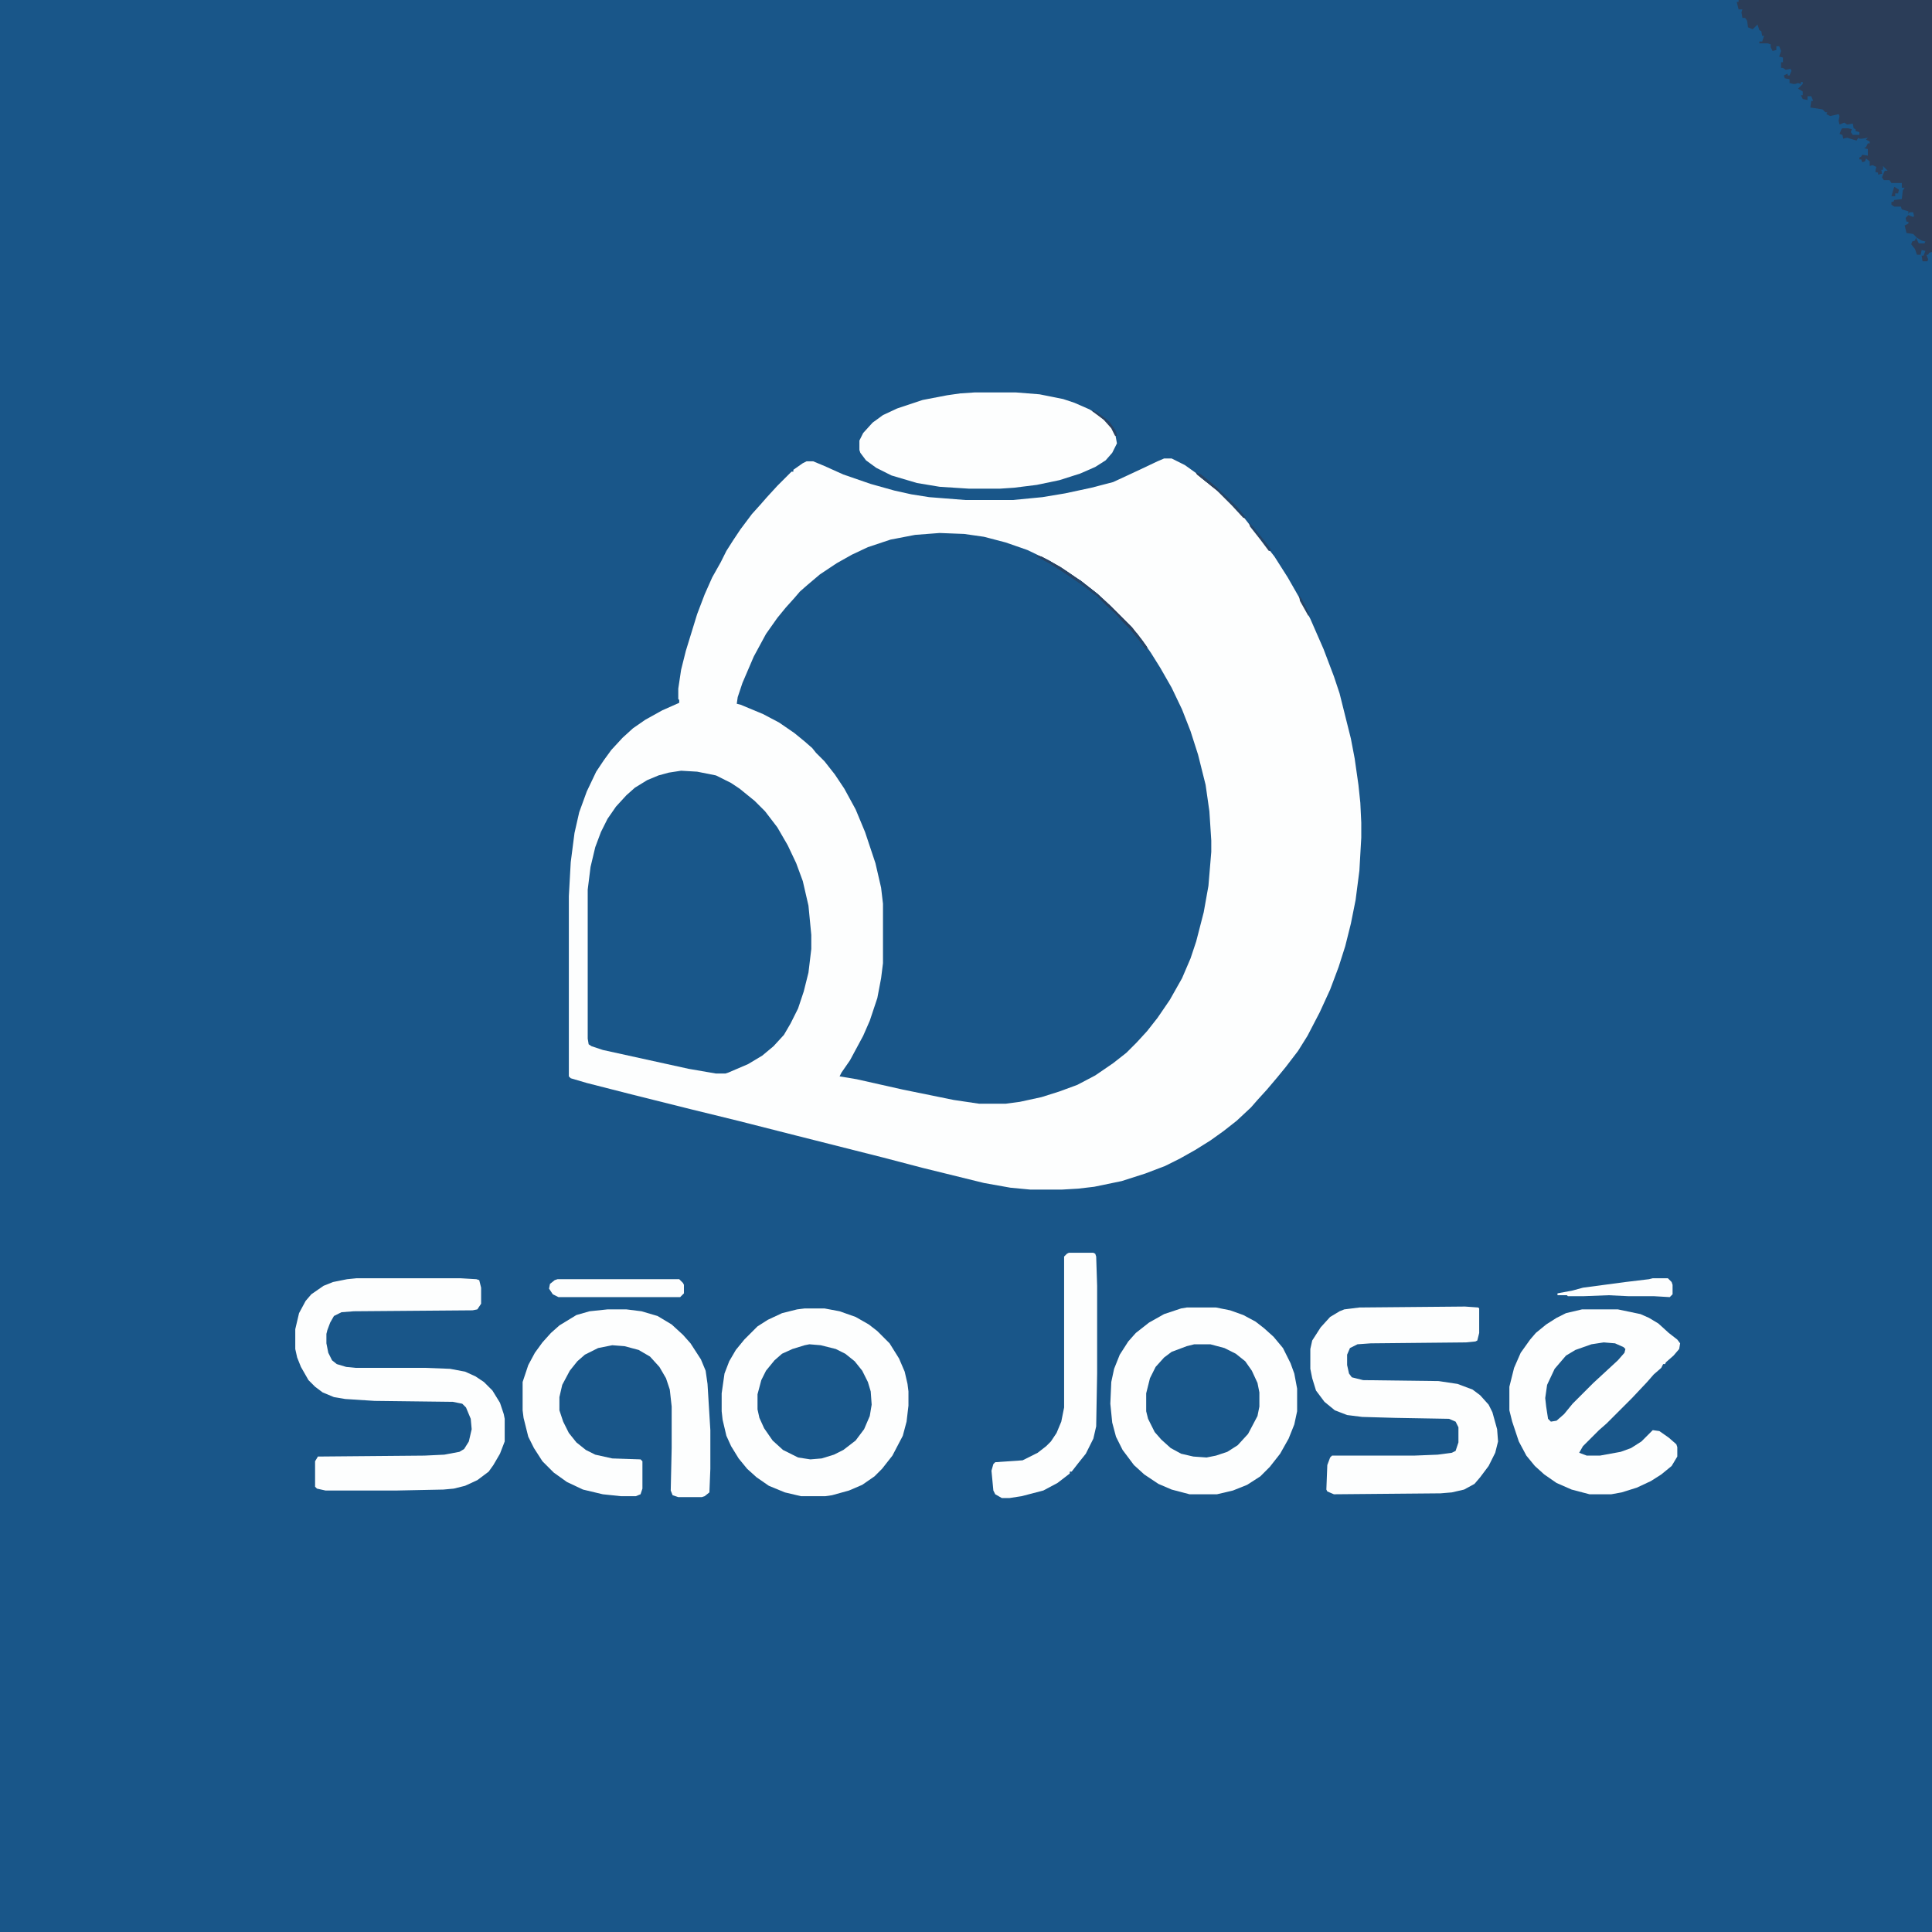
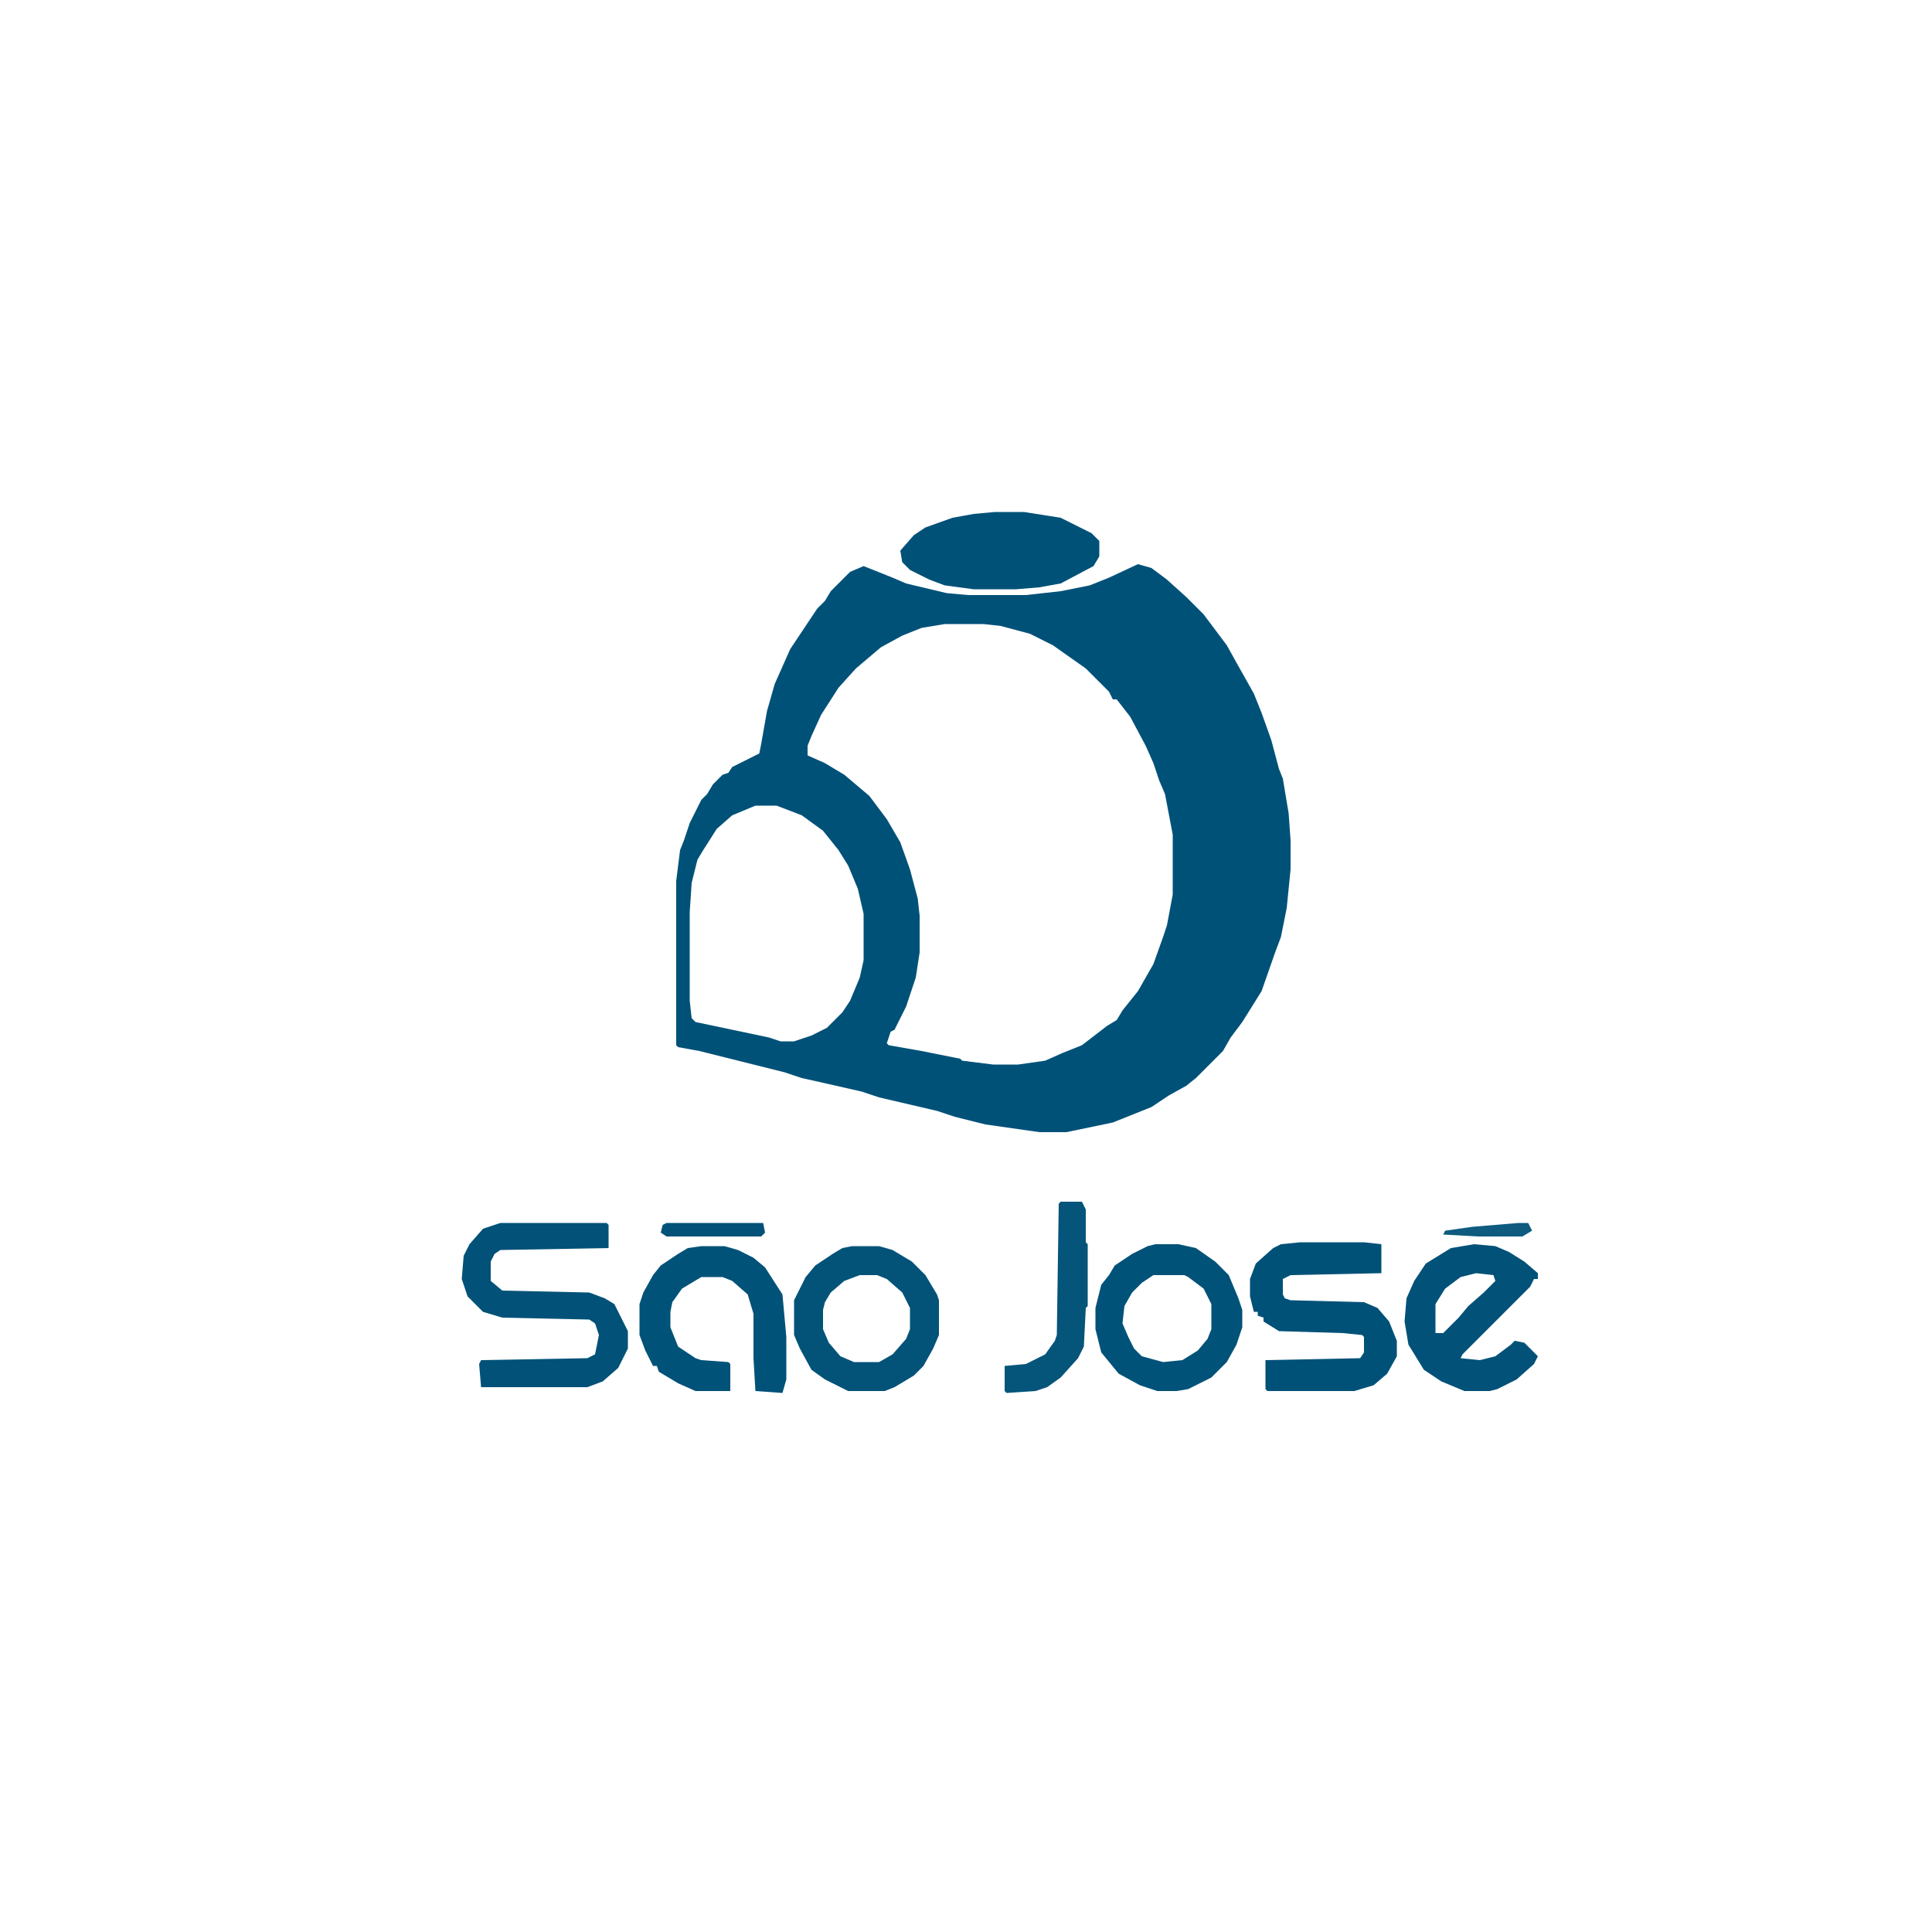
- <svg xmlns="http://www.w3.org/2000/svg" version="1.1" viewBox="0 0 2048 2048" width="150" height="150">
-   <path transform="translate(0)" d="m0 0h2048v2048h-2048z" fill="#195689" />
-   <path transform="translate(1234,486)" d="m0 0h8l14 7 14 10 14 11 15 14 16 16 22 28 14 18 14 22 12 21 12 23 14 32 11 29 6 18 12 48 4 21 4 28 2 19 1 21v16l-2 35-4 31-5 25-6 24-7 22-9 24-11 24-13 25-10 16-13 17-9 11-11 13-10 11-7 8-15 14-14 11-14 10-16 10-16 9-16 8-21 8-25 8-29 6-17 2-17 1h-34l-21-2-28-5-65-16-42-11-91-23-63-16-49-12-64-16-47-12-17-5-2-2v-191l2-36 4-31 5-22 8-22 10-21 8-12 8-11 12-13 11-10 13-9 18-10 18-8v-3l-1-1v-11l3-20 5-20 12-39 8-21 8-18 9-16 6-12 7-11 8-12 12-16 9-10 7-8 11-12 15-15h2v-2l10-7 4-2h7l12 5 20 9 29 10 25 7 18 4 19 3 38 3h51l31-3 24-4 28-6 23-6 28-13 19-9z" fill="#FDFEFE" />
-   <path transform="translate(996,565)" d="m0 0 26 1 21 3 23 6 23 8 23 11 18 11 16 11 18 14 13 12 23 23 11 14 9 13 10 16 12 21 11 23 9 23 8 25 8 32 4 28 2 31v12l-3 36-5 28-8 31-6 18-9 21-13 23-13 19-11 14-11 12-11 11-14 11-19 13-19 10-19 7-19 6-23 5-15 2h-28l-27-4-54-11-49-11-18-3 2-4 9-13 14-26 7-16 8-24 4-21 2-16v-63l-2-17-6-26-11-33-10-24-12-22-10-15-11-14-9-9-4-5-8-7-11-9-16-11-17-9-24-10-4-1 1-7 5-15 12-28 13-24 12-17 9-11 9-10 6-7 8-7 13-11 18-12 16-9 17-8 24-8 26-5z" fill="#195689" />
-   <path transform="translate(722,817)" d="m0 0 17 1 20 4 16 8 9 6 16 13 11 11 13 17 11 19 9 19 7 19 6 26 3 31v15l-3 25-5 20-6 18-8 16-7 12-11 12-12 10-15 9-21 9-3 1h-10l-29-5-91-20-12-4-3-2-1-6v-158l3-24 5-21 6-16 7-14 9-13 11-12 9-8 13-8 12-5 11-3z" fill="#19578A" />
-   <path transform="translate(853,1387)" d="m0 0h21l16 3 17 6 14 8 9 7 13 13 10 16 6 14 3 13 1 8v15l-2 17-4 15-11 21-11 14-8 8-13 9-14 6-18 5-7 1h-26l-17-4-17-7-13-9-10-9-9-11-8-13-5-11-4-17-1-9v-19l3-21 5-13 7-12 9-11 14-14 11-7 15-7 16-4z" fill="#FDFEFE" />
-   <path transform="translate(1258,1386)" d="m0 0h31l15 3 14 5 13 7 9 7 10 9 10 12 8 16 4 11 3 16v24l-3 14-6 15-9 16-11 14-10 10-14 9-15 6-17 4h-29l-19-5-14-6-15-10-11-10-12-16-7-14-4-15-2-20 1-23 3-14 6-15 9-14 8-9 14-11 16-9 18-6z" fill="#FDFEFE" />
-   <path transform="translate(1843)" d="m0 0h205v267l-3 1-1 2h-2l2 5-1 2h-5l-1-6h2l2-5-4-1-1 5h-4l-2-6-4-5 1-3 3-1 1-3 3 6h6l1-2-4-1-5-3-4-4-7-1-2-8 4-2v-2h-2l-1-4 3-3 5 2 1-1-1-4h-4l-1 2v-3l-7-2-1-3h-7l-3-2v-3h2l1-2 8-1 1-9 2-3h-3v-5h-7-4l-2-3h-6l-2-3 2-5 1-2h3l-5-5v3l-2 1 1 4-4 1v-2l-3-1 1-5-4-2-3 1v-5l-4-3-1 3-3 1-1-3h-2v-2l2-1 1-2 6 1v-7l-4-1 2-1 2-4h2v-2l-4-2 2-2-6 1h-3l-1-1-2 3-10-3-4 1-1-4-3-1 2-5 1-1h6l4 1-1 3 2 3h7v-3l-4-1v-2l-2-1-1-5-6 1-3-2-5 2-1-4 1-5-1-2-9 2-4-2 1-2h-2l-3-3-6-1-7-1 1-7h2l-2-5h-4v4l-5-1-2-4h2v-4l-5-3 5-5v-2h-2v2l-3-1-3 1h-2l-4-1v-4l-5-1-1-3 4-2v2h2l2-5-1-2-5 1-3-2h-2v-6h2v-5l-4-1 2-6-2-5h-3v4l-4 1-2-4v-3l-3-1h-9v-2h3l2-6h-2l-1-5-2-1-2-6-5 5-5-2-1-7-2-3h-3l-1-6 1-3h-4l-2-8h2z" fill="#2B3D58" />
-   <path transform="translate(1677,1388)" d="m0 0h38l24 5 9 4 10 6 11 10 9 7 3 4-1 6-6 7-8 7-1 2h-2l-2 4-8 7-7 8-16 17-27 27-8 7-17 17-4 7 8 3h14l22-4 11-4 11-7 12-12 7 1 10 7 8 7 1 3v10l-6 10-11 9-11 7-15 7-16 5-11 2h-23l-19-5-16-7-13-9-10-9-9-11-8-15-7-21-3-12v-25l5-20 7-16 10-14 6-7 11-9 11-7 10-5z" fill="#FDFEFE" />
-   <path transform="translate(378,1355)" d="m0 0h110l17 1 3 1 2 8v17l-4 6-5 1-126 1-13 1-8 4-4 7-3 8-1 4v10l2 10 4 8 5 4 10 3 10 1h74l26 1 16 3 11 5 9 6 9 9 8 13 4 12 1 5v24l-5 13-7 12-5 7-12 9-13 6-12 3-11 1-49 1h-76l-9-2-2-2v-27l3-5 113-1 21-1 16-3 5-3 5-8 3-13-1-11-5-12-4-4-10-2-83-1-31-2-12-2-12-5-8-6-7-7-8-14-4-10-2-9v-21l4-17 7-13 6-7 13-9 10-4 15-3z" fill="#FDFEFE" />
-   <path transform="translate(1553,1385)" d="m0 0 14 1 1 1v26l-2 8-2 1-10 1-101 1-14 1-8 4-3 7v11l2 9 3 4 12 3 80 1 20 3 16 6 8 6 9 10 4 8 5 18 1 13-3 12-7 14-9 12-6 7-11 6-13 3-12 1-113 1-7-3-1-2 1-26 3-8 2-2h87l25-1 15-2 4-2 3-9v-16l-3-6-7-3-57-1-35-1-16-2-13-5-11-9-9-12-4-13-2-10v-21l2-9 9-14 10-11 10-6 5-2 16-2z" fill="#FDFEFE" />
-   <path transform="translate(1033,416)" d="m0 0h44l25 2 25 5 12 4 16 7 11 7 11 10 5 8 2 11-5 10-7 8-11 7-16 7-22 7-24 5-24 3-15 1h-33l-31-2-24-4-27-8-16-8-11-8-6-8-1-3v-10l4-8 10-11 11-8 15-7 27-9 26-5 14-2z" fill="#FDFEFE" />
-   <path transform="translate(644,1388)" d="m0 0h20l16 2 17 5 15 9 12 11 8 9 11 17 5 12 2 14 3 49v41l-1 25-5 4-3 1h-25l-6-2-2-5 1-45v-44l-2-18-4-12-7-12-10-11-12-7-15-4-13-1-15 3-14 7-8 7-8 10-8 15-3 13v14l4 12 6 12 8 10 10 8 10 5 18 4 30 1 2 2v29l-2 6-5 2h-16l-19-2-21-5-17-8-14-10-12-12-9-14-6-12-5-20-1-8v-30l6-18 7-13 8-11 9-10 9-8 18-11 14-4z" fill="#FDFEFE" />
-   <path transform="translate(858,1425)" d="m0 0 12 1 16 4 10 5 10 8 8 10 6 12 3 10 1 14-2 12-6 14-9 12-13 10-10 5-13 4-12 1-13-2-16-8-11-10-9-13-5-11-2-9v-16l4-15 5-10 9-11 8-7 11-5 13-4z" fill="#19578A" />
-   <path transform="translate(1266,1425)" d="m0 0h17l15 4 12 6 10 8 7 10 6 13 2 10v15l-2 10-10 19-11 12-11 7-12 4-10 2-14-1-13-3-11-6-10-9-7-8-7-14-2-8v-19l4-16 6-12 9-10 8-6 16-6z" fill="#19578A" />
-   <path transform="translate(1133,1328)" d="m0 0h26l2 1 1 3 1 31v93l-1 56-3 13-8 16-8 10-7 9h-2v2l-13 10-15 8-23 6-13 2h-8l-7-4-2-4-2-21 2-7 2-2 29-2 16-8 9-7 5-5 6-9 5-12 3-15v-160l3-3z" fill="#FDFEFE" />
-   <path transform="translate(1700,1423)" d="m0 0 12 1 9 4 2 2-1 4-7 8-26 24-22 22-9 11-8 7-6 1-3-3-2-13-1-9 2-14 8-17 12-14 10-6 17-6z" fill="#195689" />
-   <path transform="translate(591,1356)" d="m0 0h129l4 4 1 2v9l-4 4h-129l-6-3-4-6 1-5 5-4z" fill="#FDFEFE" />
-   <path transform="translate(1752,1355)" d="m0 0h16l4 4 1 3v10l-3 3-17-1h-27l-21-1-26 1h-17l-1-1h-10v-2l16-3 11-3 45-6 25-3z" fill="#FDFEFE" />
-   <path transform="translate(1099,589)" d="m0 0 5 1 20 11 22 15 18 14 13 12 23 23 11 14 5 7-1 3-8-11-9-11-8-8-7-8-10-9-10-10-13-10-22-15-14-9-15-8z" fill="#29405E" />
-   <path transform="translate(1268,501)" d="m0 0 5 2 10 8 8 7 12 11 9 9 9 11h-3l-12-13-16-16-11-9-10-8z" fill="#254568" />
-   <path transform="translate(1099,589)" d="m0 0 5 1 20 11 22 15 18 14 1 2-5-2-14-11-18-12-14-9-15-8z" fill="#274364" />
-   <path transform="translate(1324,554)" d="m0 0 5 5 8 10 7 9 3 4v2h-2l-9-12-11-14z" fill="#254569" />
-   <path transform="translate(1158,435)" d="m0 0 5 2 8 6 5 4 7 10 1 5h-2l-4-8-8-9-12-9z" fill="#284262" />
-   <path transform="translate(1268,501)" d="m0 0 5 2 10 8 8 7 2 4-8-6-11-9-6-5z" fill="#284261" />
-   <path transform="translate(1140,613)" d="m0 0 5 2 15 12 5 5-5-2-14-11-6-4z" fill="#254568" />
-   <path transform="translate(1991,176)" d="m0 0 5 1v3h-2l1 4-4 1v-2l-3-1 1-4h2z" fill="#2A3E5B" />
-   <path transform="translate(1202,670)" d="m0 0 3 1 11 15-1 3-8-11-5-6z" fill="#264567" />
-   <path transform="translate(2008,198)" d="m0 0 5 3-1 4h-3v3h-4l2-7z" fill="#2B3E5A" />
-   <path transform="translate(1377,631)" d="m0 0 3 4 8 16-1 2-9-16z" fill="#264567" />
-   <path transform="translate(1268,501)" d="m0 0 5 2 7 6-1 2-10-8z" fill="#274363" />
+ <svg xmlns="http://www.w3.org/2000/svg" version="1.1" viewBox="0 0 1000 1000" width="1000" height="1000">
+   <path transform="translate(589,292)" d="m0 0 7 2 8 6 10 9 9 9 12 16 5 9 9 16 4 10 5 14 4 15 2 5 3 18 1 14v15l-2 20-3 15-3 8-7 20-10 16-6 8-4 7-14 14-5 4-9 5-9 6-20 8-24 5h-14l-28-4-16-4-9-3-30-7-9-3-22-5-9-2-9-3-44-11-11-2-1-1v-85l2-16 2-5 3-9 6-12 3-3 3-5 5-5 3-1 2-3 14-7 1-5 3-17 4-14 8-18 14-21 4-4 3-5 10-10 7-3 15 6 7 3 21 5 11 1h30l18-2 15-3 10-4zm-100 31-12 2-10 4-11 6-13 11-9 10-9 14-5 11-2 5v5l9 4 10 6 13 11 9 12 7 12 5 14 4 15 1 9v19l-2 13-5 15-6 12-2 1-2 6 1 1 17 3 20 4 1 1 16 2h13l14-2 9-4 10-4 13-10 5-3 3-5 8-10 8-14 5-14 2-6 3-16v-31l-4-21-3-7-3-9-4-9-8-15-7-9h-2l-2-4-12-12-17-12-12-6-15-4-9-1zm-98 94-12 5-8 7-7 11-3 5-3 12-1 15v46l1 9 2 2 38 8 6 2h7l9-3 8-4 8-8 4-6 5-12 2-9v-24l-3-13-5-12-5-8-8-10-11-8-13-5z" fill="#005178" />
+   <path transform="translate(673,643)" d="m0 0h33l9 1v15l-47 1-4 2v8l1 2 3 1 38 1 7 3 6 7 4 10v8l-5 9-7 6-10 3h-45l-1-1v-15l49-1 2-3v-8l-1-1-10-1-33-1-8-5v-2l-3-1v-2h-2l-2-8v-9l3-8 9-8 4-2z" fill="#005178" />
+   <path transform="translate(259,633)" d="m0 0h55l1 1v12l-56 1-3 2-2 4v10l6 5 45 1 8 3 5 3 7 14v9l-5 10-8 7-8 3h-55l-1-12 1-2 55-1 4-2 2-10-2-6-3-2-45-1-10-3-8-8-3-9 1-12 3-6 7-8z" fill="#015178" />
+   <path transform="translate(515,265)" d="m0 0h15l19 3 16 8 4 4v8l-3 5-17 9-11 2-12 1h-22l-15-2-8-3-10-5-4-4-1-6 7-8 6-4 14-5 11-2z" fill="#005178" />
+   <path transform="translate(763,644)" d="m0 0 11 1 7 3 8 5 7 6v3h-2l-2 4-35 35-1 2 10 1 8-2 8-6 2-2 5 1 7 7-2 4-9 8-10 5-4 1h-13l-12-5-9-6-8-13-2-12 1-12 4-9 6-9 13-8zm1 15-8 2-8 6-5 8v15h4l8-8 5-6 8-7 6-6-1-3z" fill="#015178" />
+   <path transform="translate(363,645)" d="m0 0h12l7 2 8 4 6 5 9 14 2 22v22l-2 7-14-1-1-17v-23l-3-10-8-7-5-2h-11l-10 6-5 7-1 5v8l4 10 9 6 3 1 14 1 1 1v14h-18l-9-4-10-6-1-3h-2l-4-8-3-8v-16l2-6 5-9 4-5 9-6 5-3z" fill="#015278" />
+   <path transform="translate(441,645)" d="m0 0h14l7 2 10 6 7 7 6 10 1 3v18l-3 7-5 9-5 5-10 6-5 2h-19l-12-6-7-5-6-11-3-7v-18l6-12 5-6 9-6 5-3zm4 15-8 3-7 6-3 5-1 4v10l3 7 6 7 7 3h13l7-4 7-8 2-5v-11l-4-8-8-7-5-2z" fill="#035379" />
+   <path transform="translate(598,644)" d="m0 0h12l9 2 10 7 7 7 5 12 2 6v9l-3 9-5 9-8 8-12 6-6 1h-10l-9-3-11-6-9-11-3-12v-11l3-12 4-5 3-5 9-6 8-4zm-1 16-6 4-5 5-4 7-1 9 3 7 3 6 4 4 11 3 10-1 8-5 5-6 2-5v-13l-4-8-8-6-2-1z" fill="#015278" />
+   <path transform="translate(549,622)" d="m0 0h11l2 4v17l1 1v32l-1 1-1 20-3 6-9 10-7 5-6 2-15 1-1-1v-13l11-1 10-5 5-7 1-3 1-68z" fill="#05547A" />
+   <path transform="translate(345,633)" d="m0 0h50l1 5-2 2h-49l-3-2 1-4z" fill="#015178" />
+   <path transform="translate(786,633)" d="m0 0h5l2 4-5 3h-23l-18-1 1-2 14-2z" fill="#0E5B7F" />
</svg>
